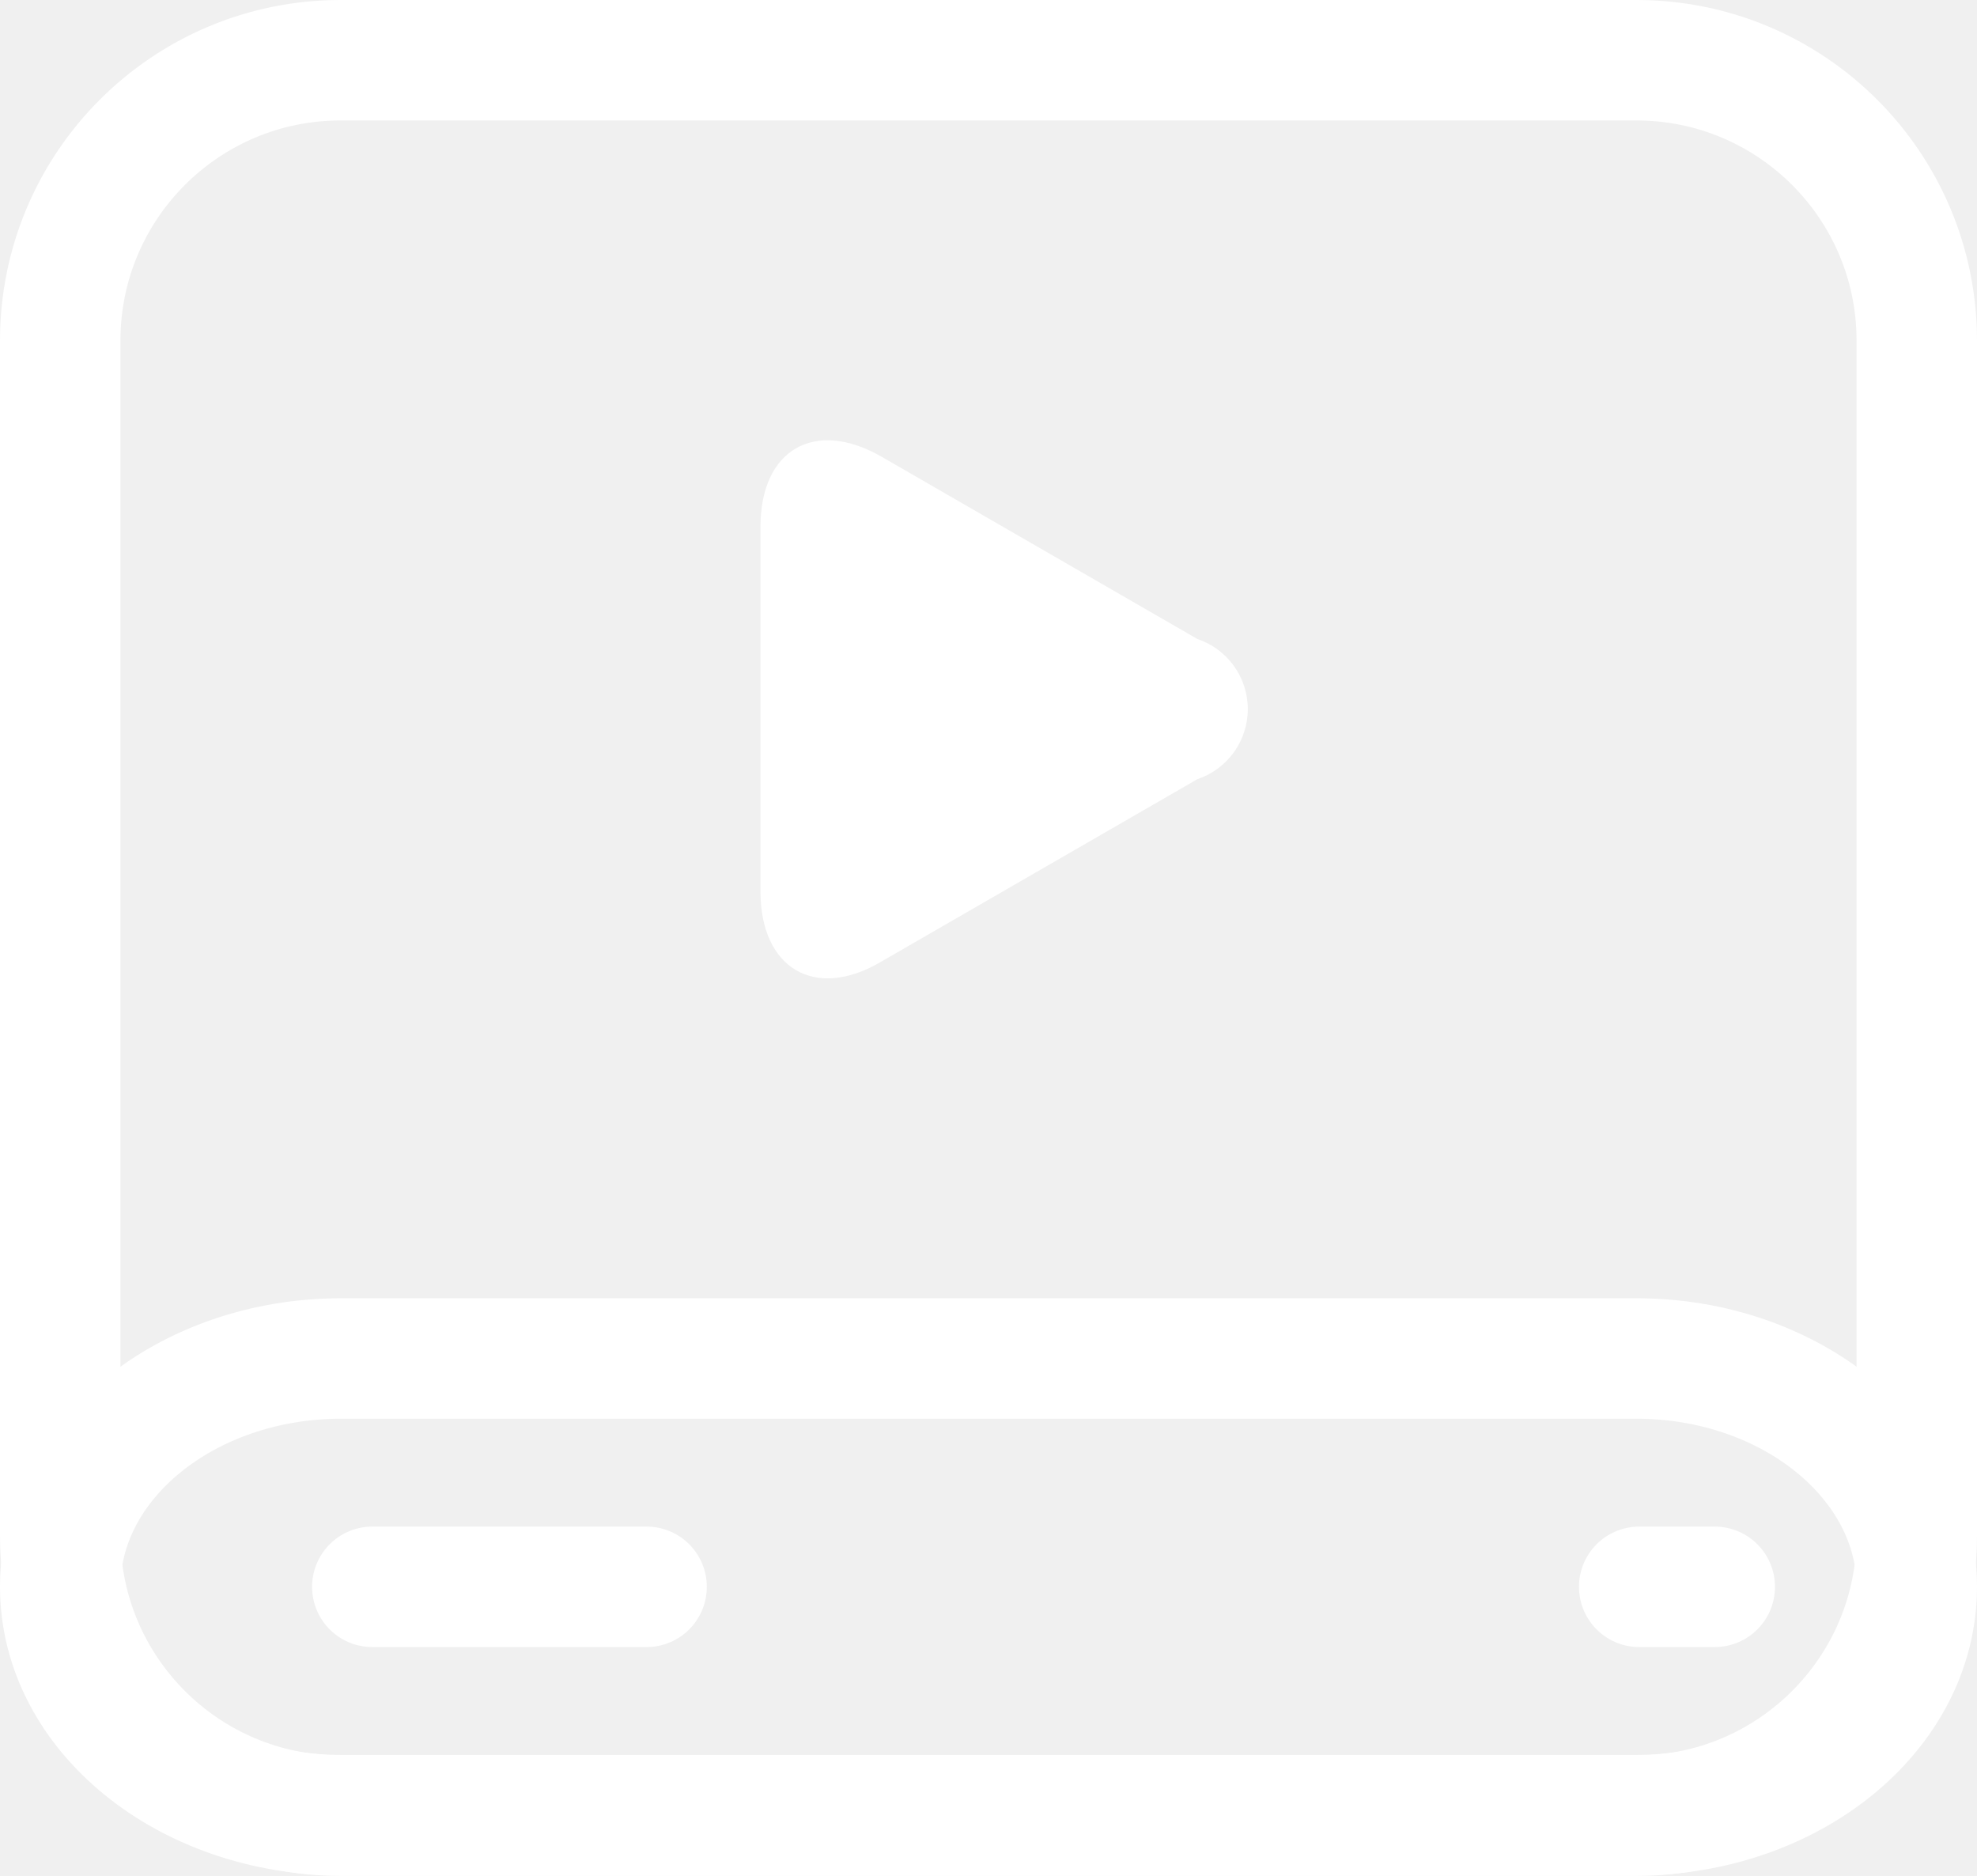
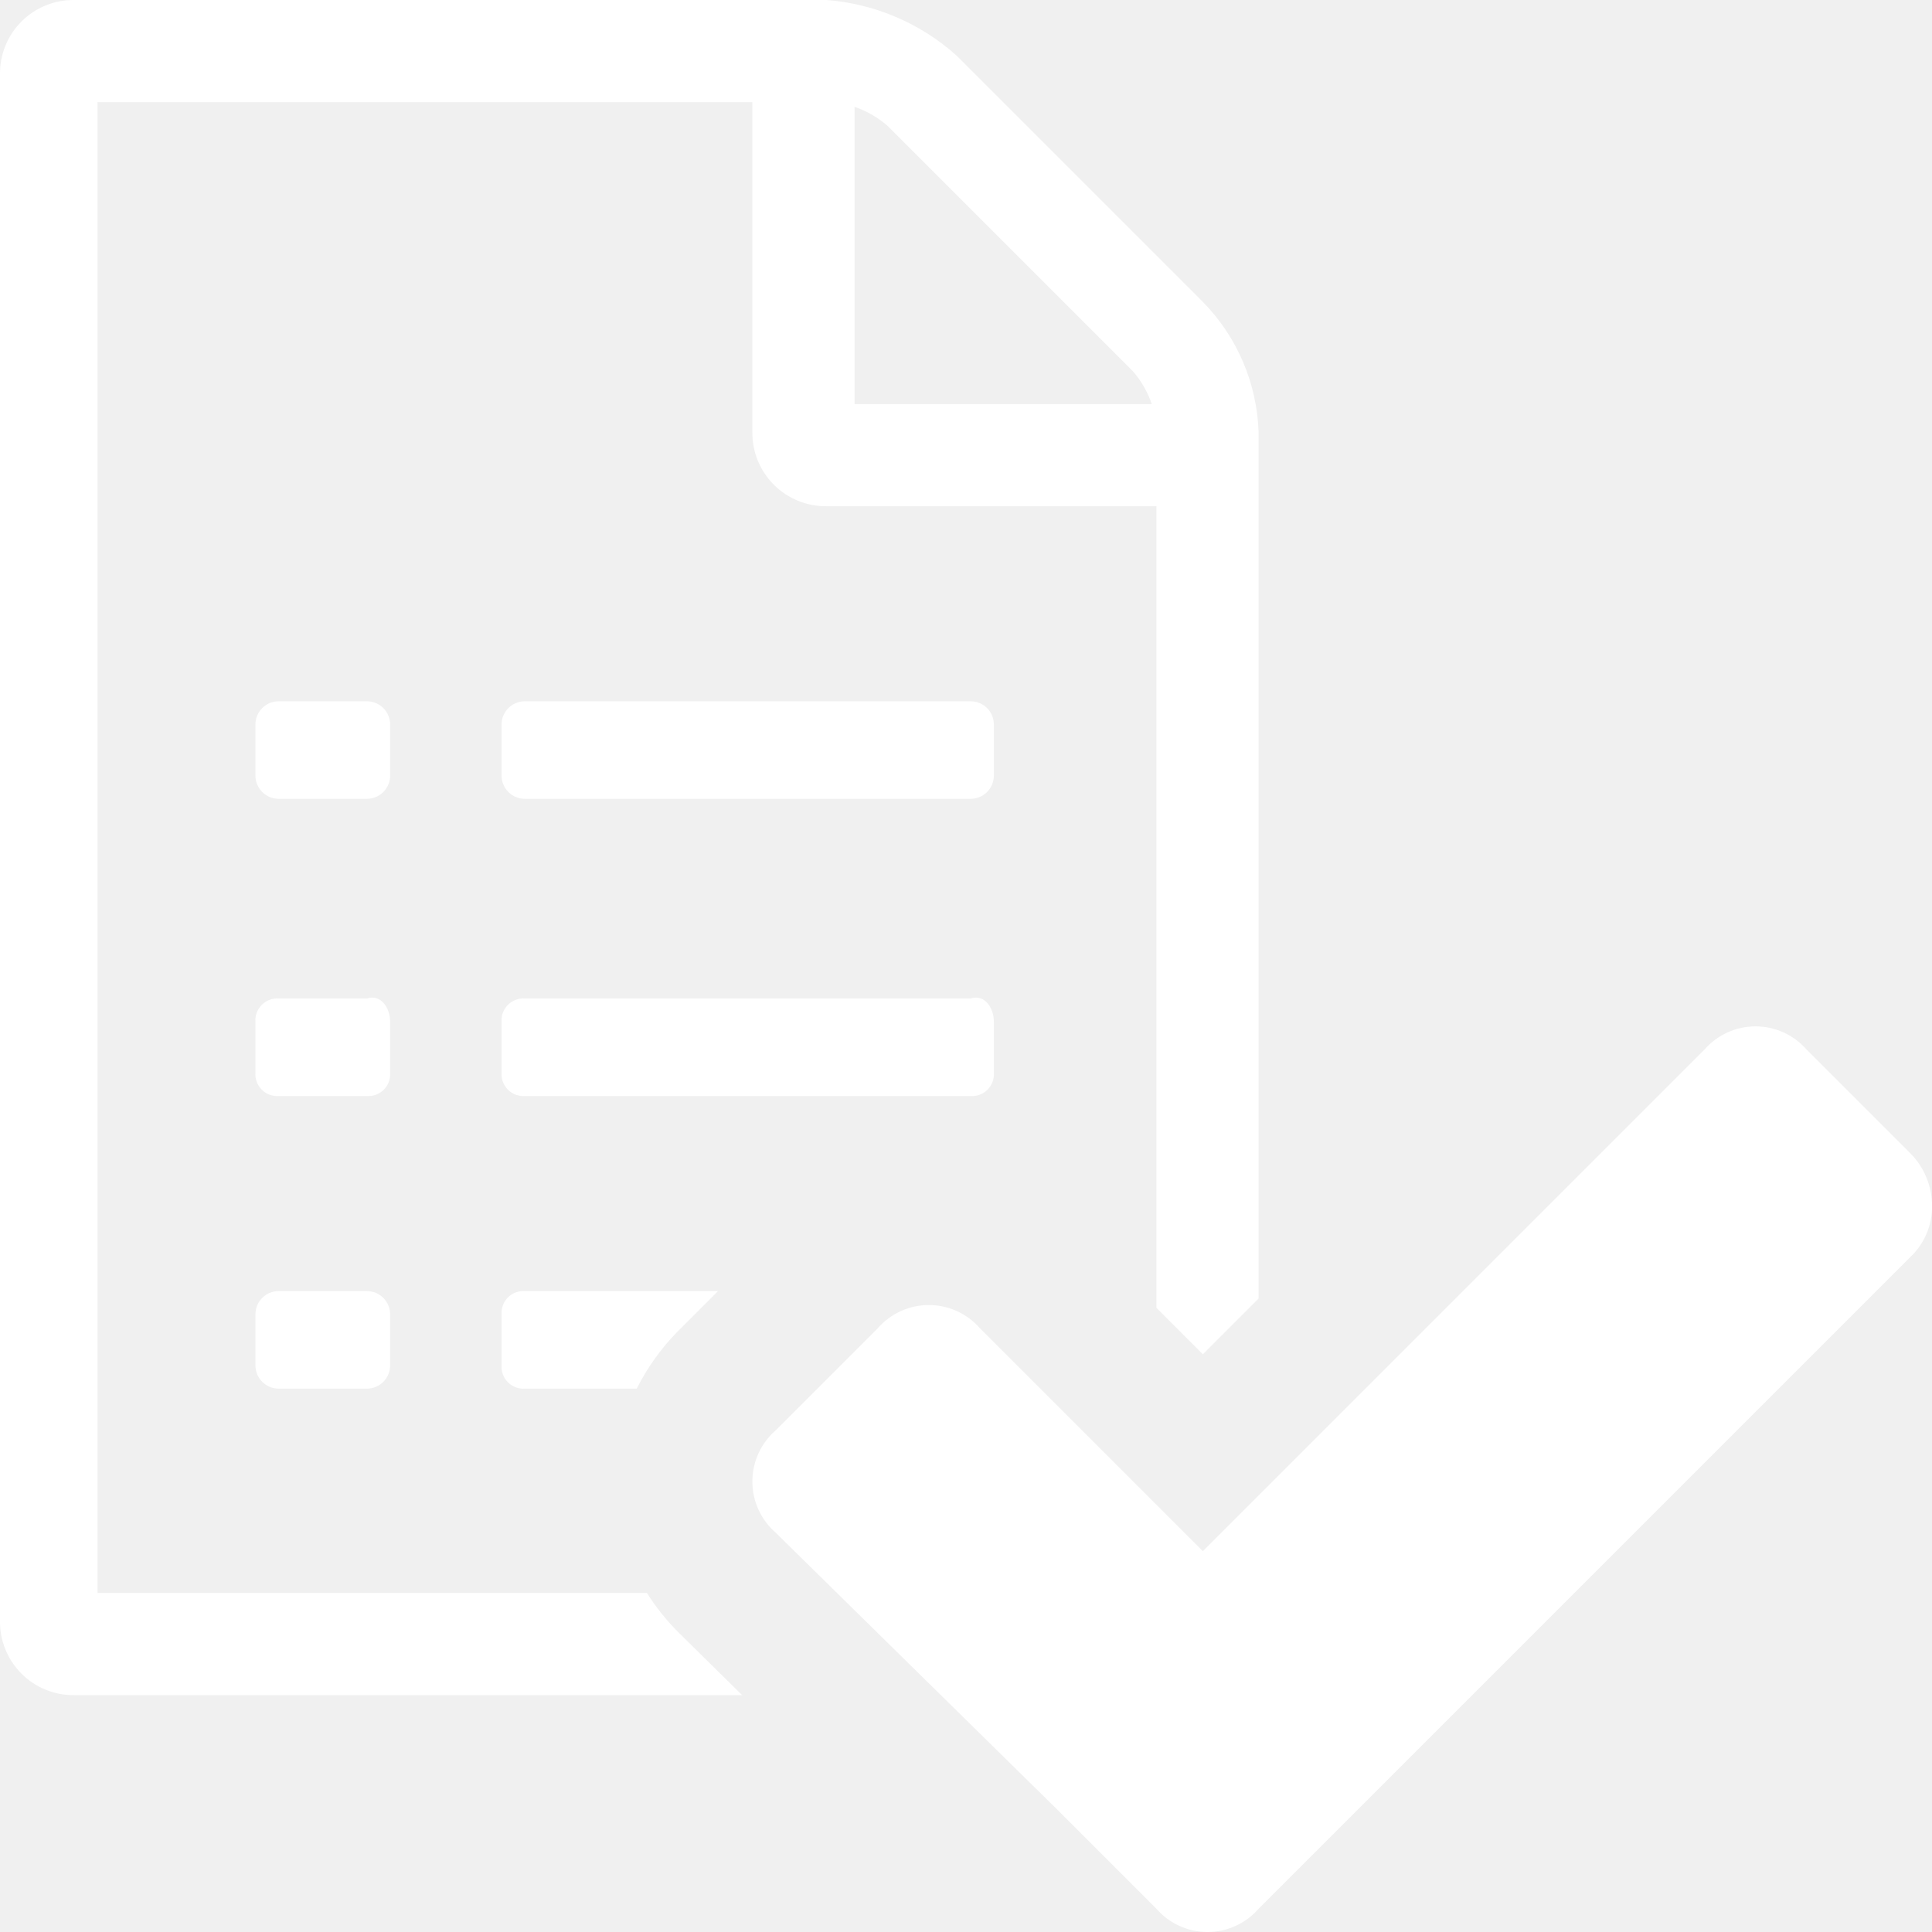
- <svg xmlns="http://www.w3.org/2000/svg" id="Layer_3" data-name="Layer 3" viewBox="0 0 36.11 34.26">
+ <svg xmlns="http://www.w3.org/2000/svg" id="Layer_1" data-name="Layer 1" viewBox="0 0 41.6 41.6">
  <defs>
-     <style>.cls-1,.cls-3{fill:none;stroke:#fff;stroke-width:2.2px;}.cls-1{stroke-miterlimit:10;}.cls-2{fill:#fff;}.cls-3{stroke-linecap:round;stroke-linejoin:round;}</style>
+     <style>.cls-1{fill:#fff;}.cls-2{fill:none;}</style>
  </defs>
-   <rect class="cls-1" x="1.1" y="1.1" width="33.91" height="32.06" rx="5.12" ry="5.12" />
-   <path class="cls-1" d="M40.49,36.85c0,2.3-2.3,4.17-5.12,4.17H11.71c-2.82,0-5.13-1.87-5.13-4.17s2.31-4.17,5.13-4.17H35.37C38.19,32.68,40.49,34.56,40.49,36.85Z" transform="translate(-5.48 -7.87)" />
-   <path class="cls-2" d="M27.35,22.1a1.35,1.35,0,0,0,0-2.56l-5.77-3.33c-1.22-.7-2.21-.13-2.21,1.28v6.66c0,1.41,1,2,2.21,1.28Z" transform="translate(-5.48 -7.87)" />
-   <line class="cls-3" x1="6.8" y1="28.98" x2="11.81" y2="28.98" />
-   <line class="cls-3" x1="29.94" y1="28.98" x2="31.32" y2="28.98" />
+   <path class="cls-1" d="M45.4,33.2,33.5,45.1l-2.2,2.2a1.46,1.46,0,0,1-2.2,0l-2.2-2.2-6-5.9a1.46,1.46,0,0,1,0-2.2l2.2-2.2a1.46,1.46,0,0,1,2.2,0l4.8,4.8L40.9,28.8a1.46,1.46,0,0,1,2.2,0L45.3,31a1.61,1.61,0,0,1,.5,1.1A1.5,1.5,0,0,1,45.4,33.2Z" transform="translate(-4.2 -6.2)" />
+   <path class="cls-2" d="M28.6,14.2,23.3,8.9a2.15,2.15,0,0,0-.7-.4v6.4H29A2.15,2.15,0,0,0,28.6,14.2Z" transform="translate(-4.2 -6.2)" />
+   <path class="cls-2" d="M22,17.1a1.58,1.58,0,0,1-1.6-1.6V8.4H6.3V40.5H18.13a4.56,4.56,0,0,1-.73-2.4,4.43,4.43,0,0,1,.51-2H15.5a.47.47,0,0,1-.5-.5V34.5a.47.47,0,0,1,.5-.5h4.16L21,32.68a4.46,4.46,0,0,1,6.44,0l1.68,1.69V17.1ZM12.6,35.6a.47.47,0,0,1-.5.5H10.2a.47.47,0,0,1-.5-.5V34.5a.47.47,0,0,1,.5-.5h1.9a.47.47,0,0,1,.5.5Zm0-6.3a.47.47,0,0,1-.5.5H10.2a.47.47,0,0,1-.5-.5V28.2a.47.47,0,0,1,.5-.5h1.9c.3-.1.5.2.5.5Zm0-6.4a.47.47,0,0,1-.5.5H10.2a.47.47,0,0,1-.5-.5V21.8a.47.47,0,0,1,.5-.5h1.9a.47.47,0,0,1,.5.5Zm13,6.4a.47.47,0,0,1-.5.5H15.5a.47.47,0,0,1-.5-.5V28.2a.47.47,0,0,1,.5-.5h9.6c.3-.1.5.2.5.5Zm0-6.4a.47.47,0,0,1-.5.5H15.5a.47.47,0,0,1-.5-.5V21.8a.47.47,0,0,1,.5-.5h9.6a.47.47,0,0,1,.5.5Z" transform="translate(-4.2 -6.2)" />
+   <rect class="cls-1" x="5.5" y="15.1" width="2.9" height="2.1" rx="0.5" ry="0.5" />
+   <path class="cls-1" d="M12.1,27.7H10.2a.47.47,0,0,0-.5.5v1.1a.47.47,0,0,0,.5.5h1.9a.47.47,0,0,0,.5-.5V28.2C12.6,27.9,12.4,27.6,12.1,27.7Z" transform="translate(-4.2 -6.2)" />
+   <rect class="cls-1" x="5.5" y="27.8" width="2.9" height="2.1" rx="0.5" ry="0.5" />
+   <rect class="cls-1" x="10.8" y="15.1" width="10.6" height="2.1" rx="0.5" ry="0.5" />
+   <path class="cls-1" d="M15,34.5v1.1a.47.47,0,0,0,.5.5h2.41a4.94,4.94,0,0,1,.87-1.22l.88-.88H15.5A.47.47,0,0,0,15,34.5Z" transform="translate(-4.2 -6.2)" />
+   <path class="cls-1" d="M18.13,40.5H6.3V8.4H20.4v7.1A1.58,1.58,0,0,0,22,17.1h7.1V34.36l1,1,1.2-1.2V15.5a4.2,4.2,0,0,0-1.2-2.8L24.8,7.4A4.74,4.74,0,0,0,22,6.2H5.8A1.58,1.58,0,0,0,4.2,7.8V41.1a1.58,1.58,0,0,0,1.6,1.6H20.18L18.8,41.34A4.85,4.85,0,0,1,18.13,40.5Zm4.47-32a2.15,2.15,0,0,1,.7.4l5.3,5.3a2.15,2.15,0,0,1,.4.7H22.6Z" transform="translate(-4.2 -6.2)" />
+   <path class="cls-1" d="M25.1,27.7H15.5a.47.47,0,0,0-.5.5v1.1a.47.47,0,0,0,.5.5h9.6a.47.47,0,0,0,.5-.5V28.2C25.6,27.9,25.4,27.6,25.1,27.7Z" transform="translate(-4.2 -6.2)" />
</svg>
